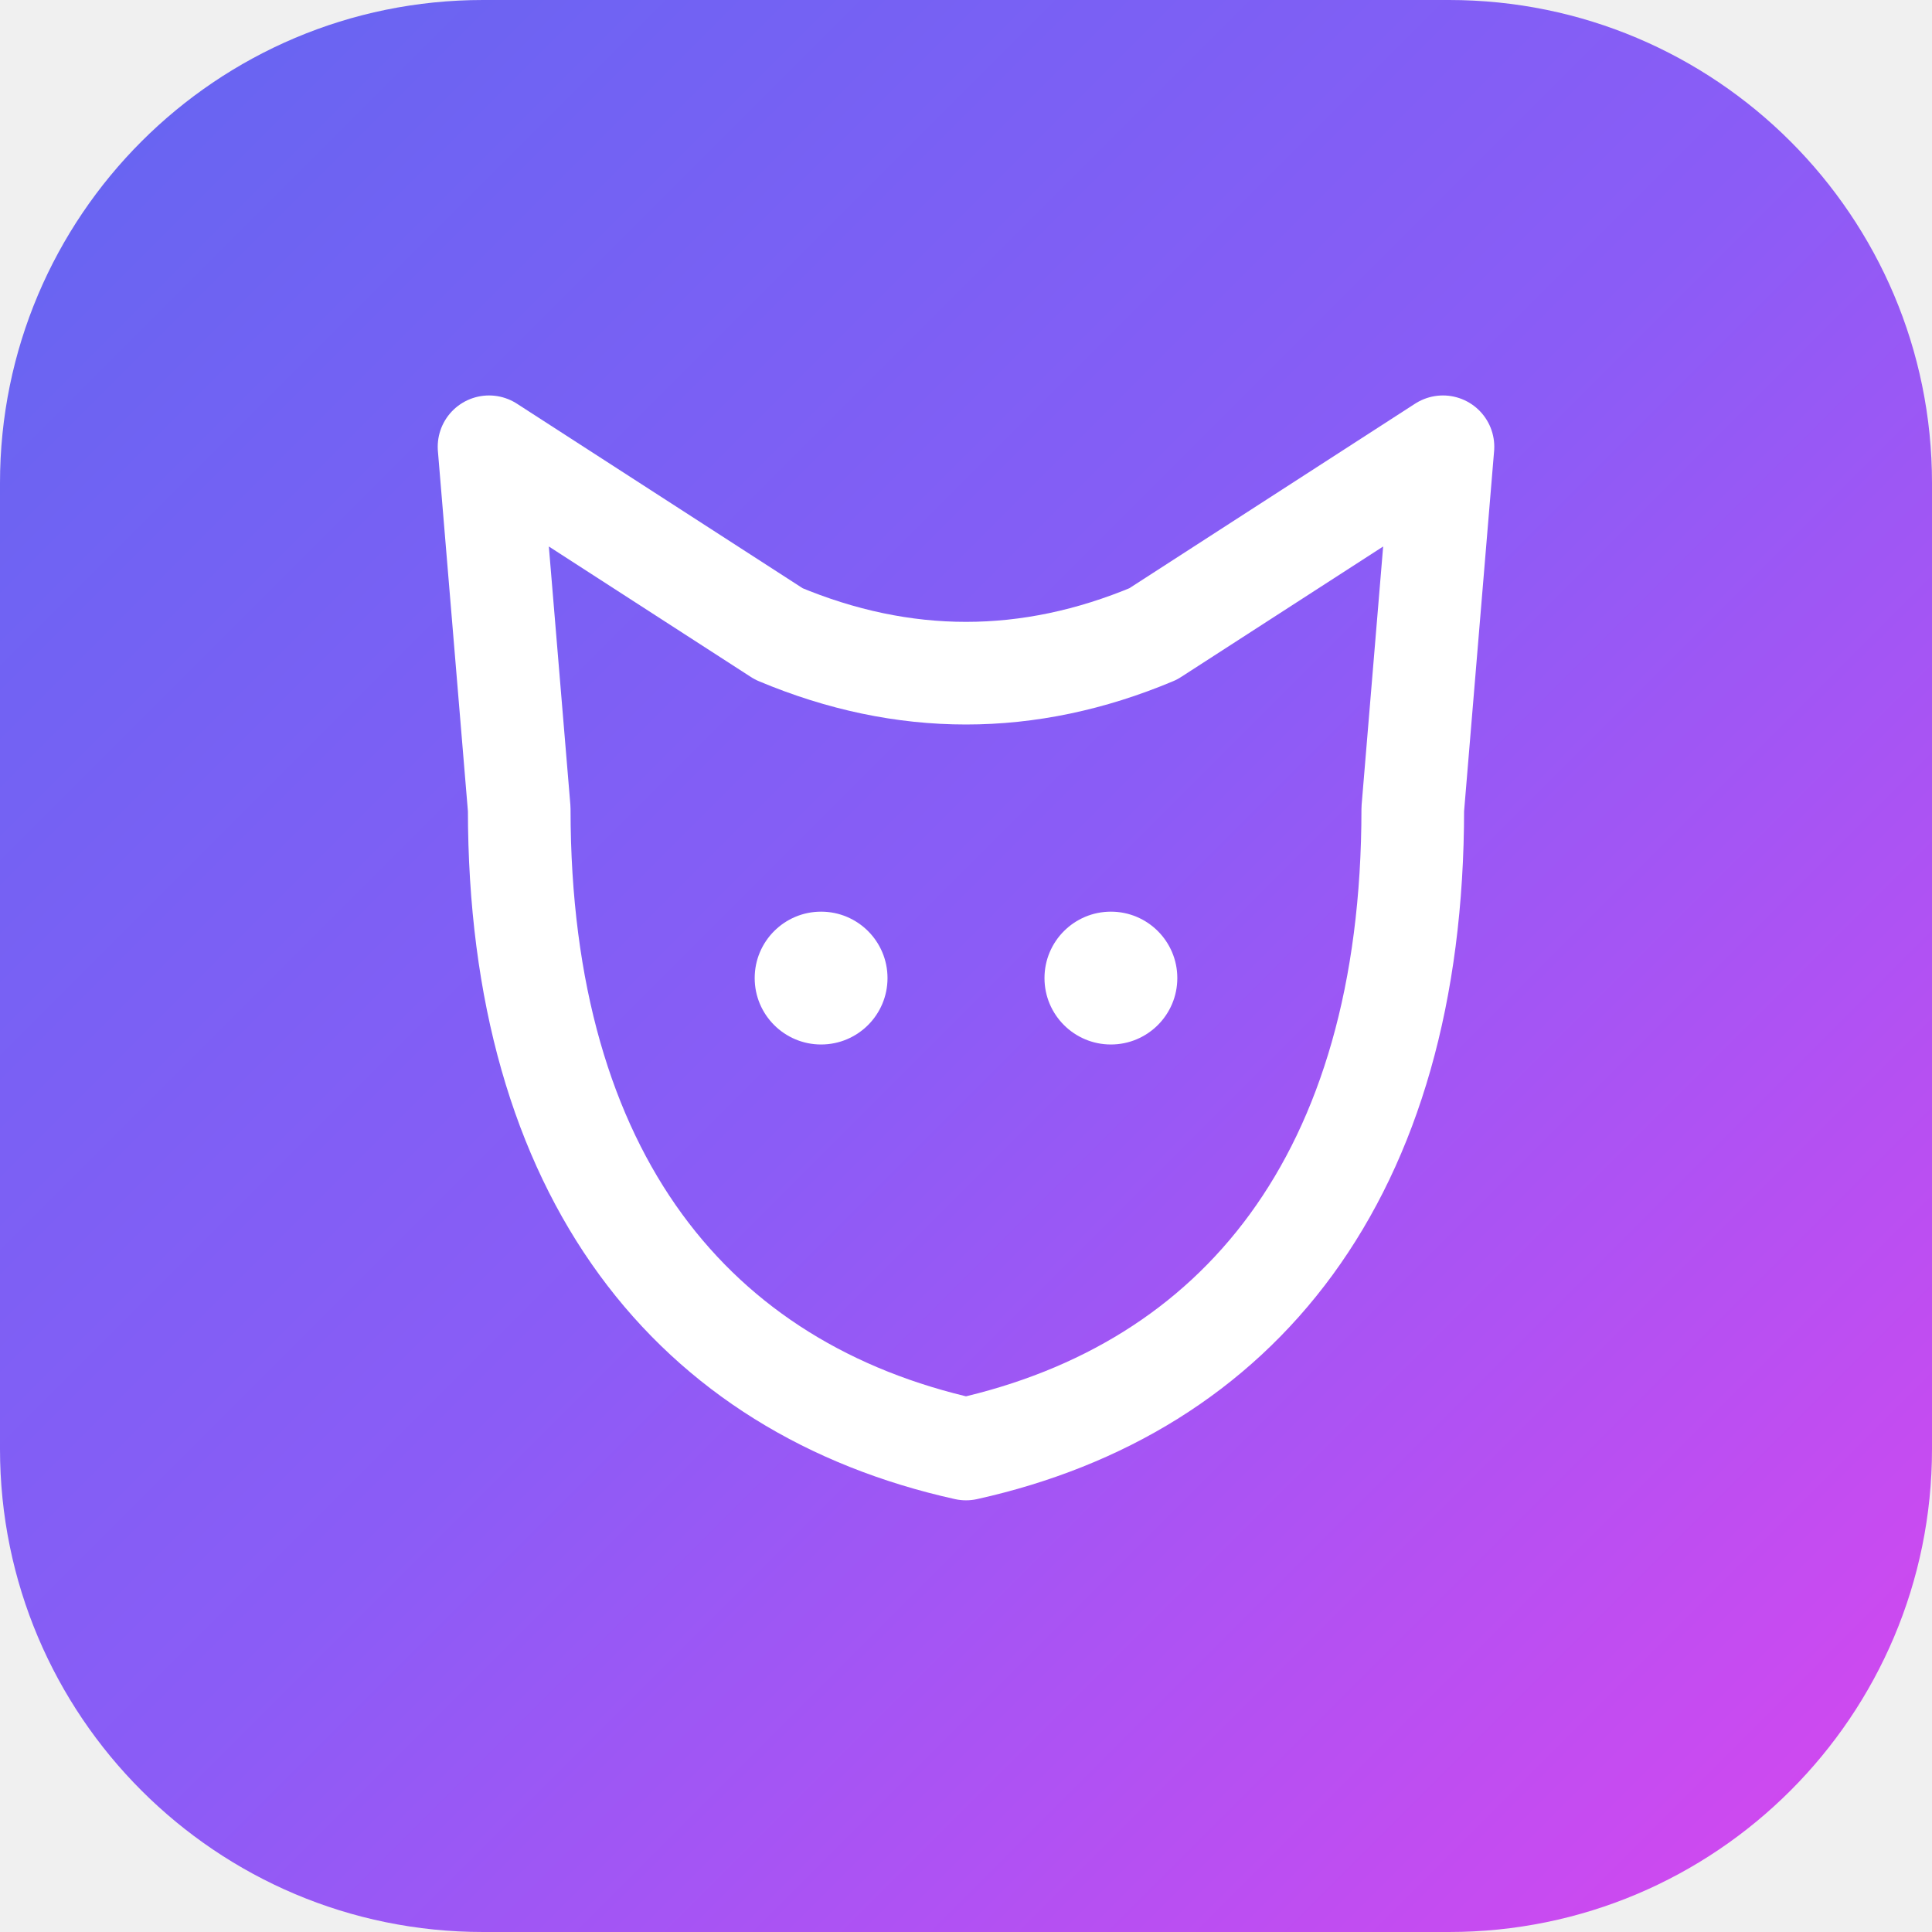
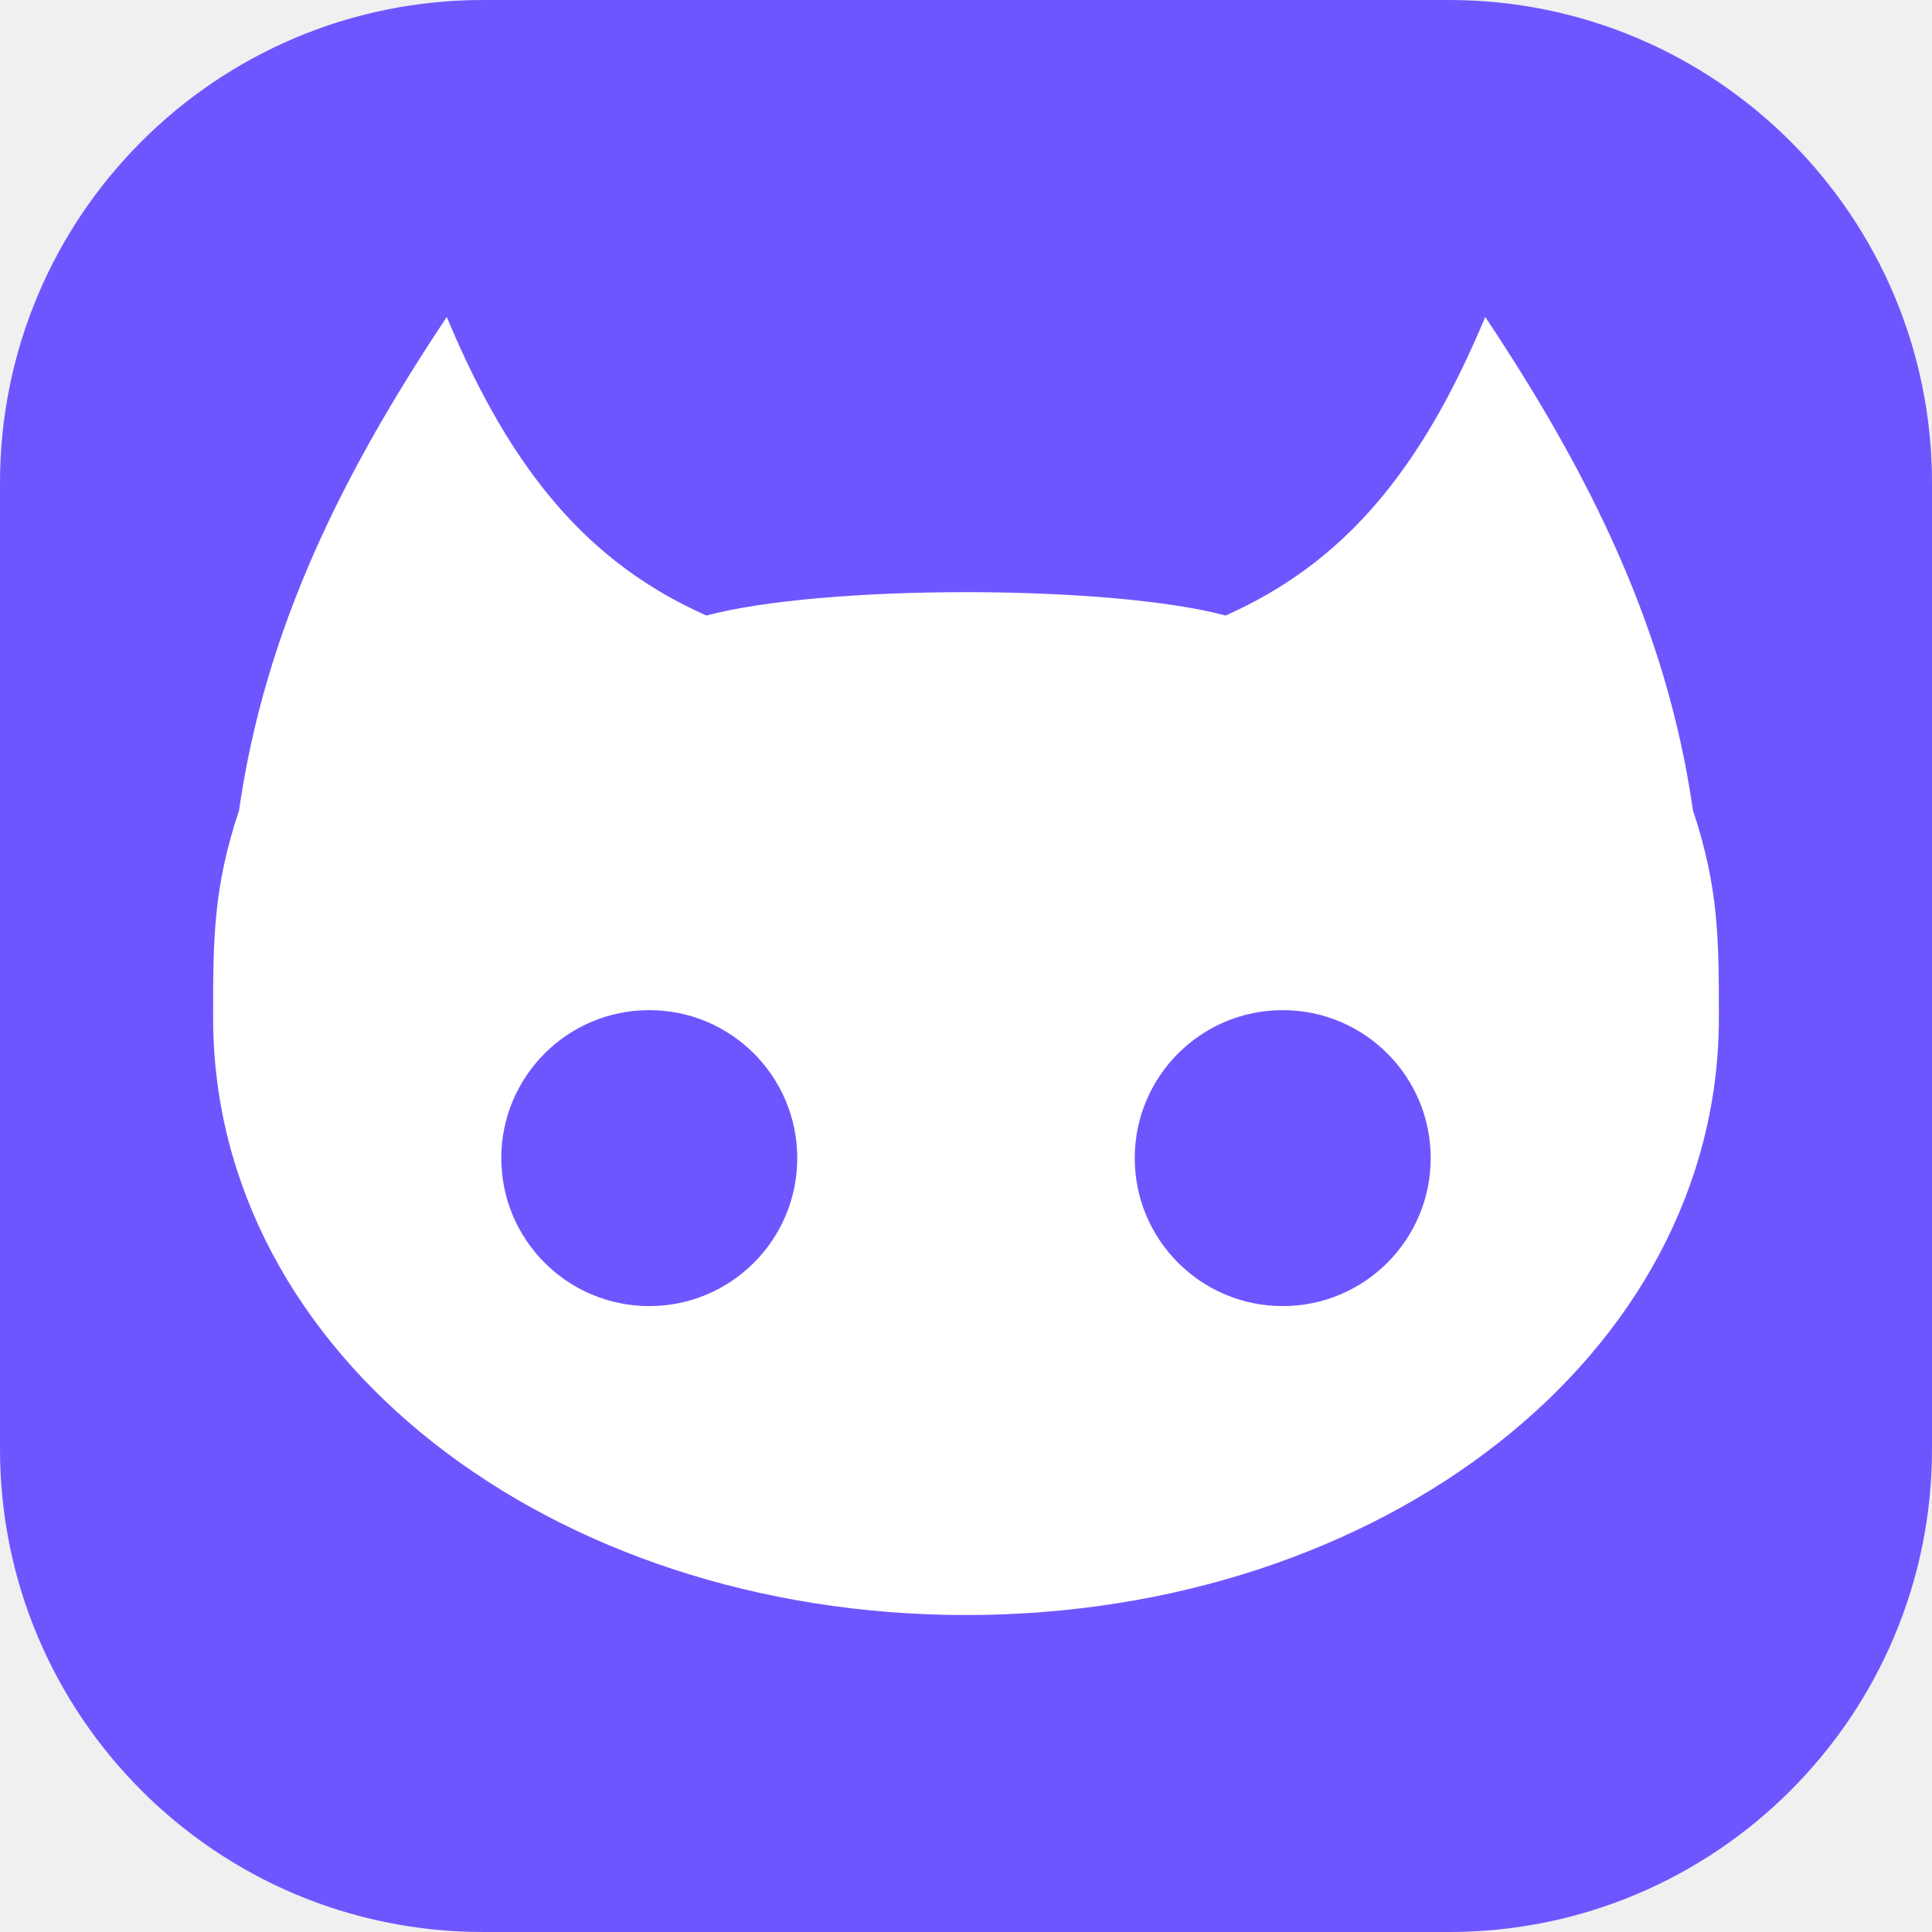
<svg xmlns="http://www.w3.org/2000/svg" viewBox="0 0 32 32" width="32" height="32">
-   <defs>
-     <linearGradient id="fxm" x1="0" y1="0" x2="1" y2="1">
-       <stop offset="0" stop-color="#6366f1" />
-       <stop offset="0.5" stop-color="#8b5cf6" />
-       <stop offset="1" stop-color="#d946ef" />
-     </linearGradient>
-   </defs>
-   <rect width="32" height="32" rx="8" fill="url(#fxm)" />
-   <g transform="translate(4 4)" fill="none" stroke="#fff" stroke-width="1.7" stroke-linejoin="round" stroke-linecap="round">
-     <path d="M4.6 9.4 4.1 3.4 8.9 6.5 Q12 7.8 15.1 6.5 L19.9 3.4 19.4 9.4 C19.4 15.5 16.5 19 12 20 C7.5 19 4.6 15.5 4.6 9.4 Z" />
-     <circle cx="9.6" cy="12.2" r="1.1" fill="#fff" stroke="none" />
-     <circle cx="14.4" cy="12.2" r="1.1" fill="#fff" stroke="none" />
+   <rect width="32" height="32" rx="8" fill="#6e56ff" />
+   <g transform="translate(2.24 2.24) scale(0.43)">
+     <path fill="#fff" fill-rule="evenodd" d="M12 7C14.5 13 17.5 16.5 22 18.5C26.5 17.3 37.5 17.3 42 18.5C46.5 16.5 49.5 13 52 7C56 13 59 19 60 26C61 29 61 31 61 34C61 47 48 57 32 57C16 57 3 47 3 34C3 31 3 29 4 26C5 19 8 13 12 7ZM14.1 39.4a5.7 5.7 0 1 0 11.4 0a5.7 5.7 0 1 0 -11.4 0ZM38.5 39.4a5.7 5.7 0 1 0 11.4 0a5.7 5.7 0 1 0 -11.4 0Z" />
  </g>
</svg>
